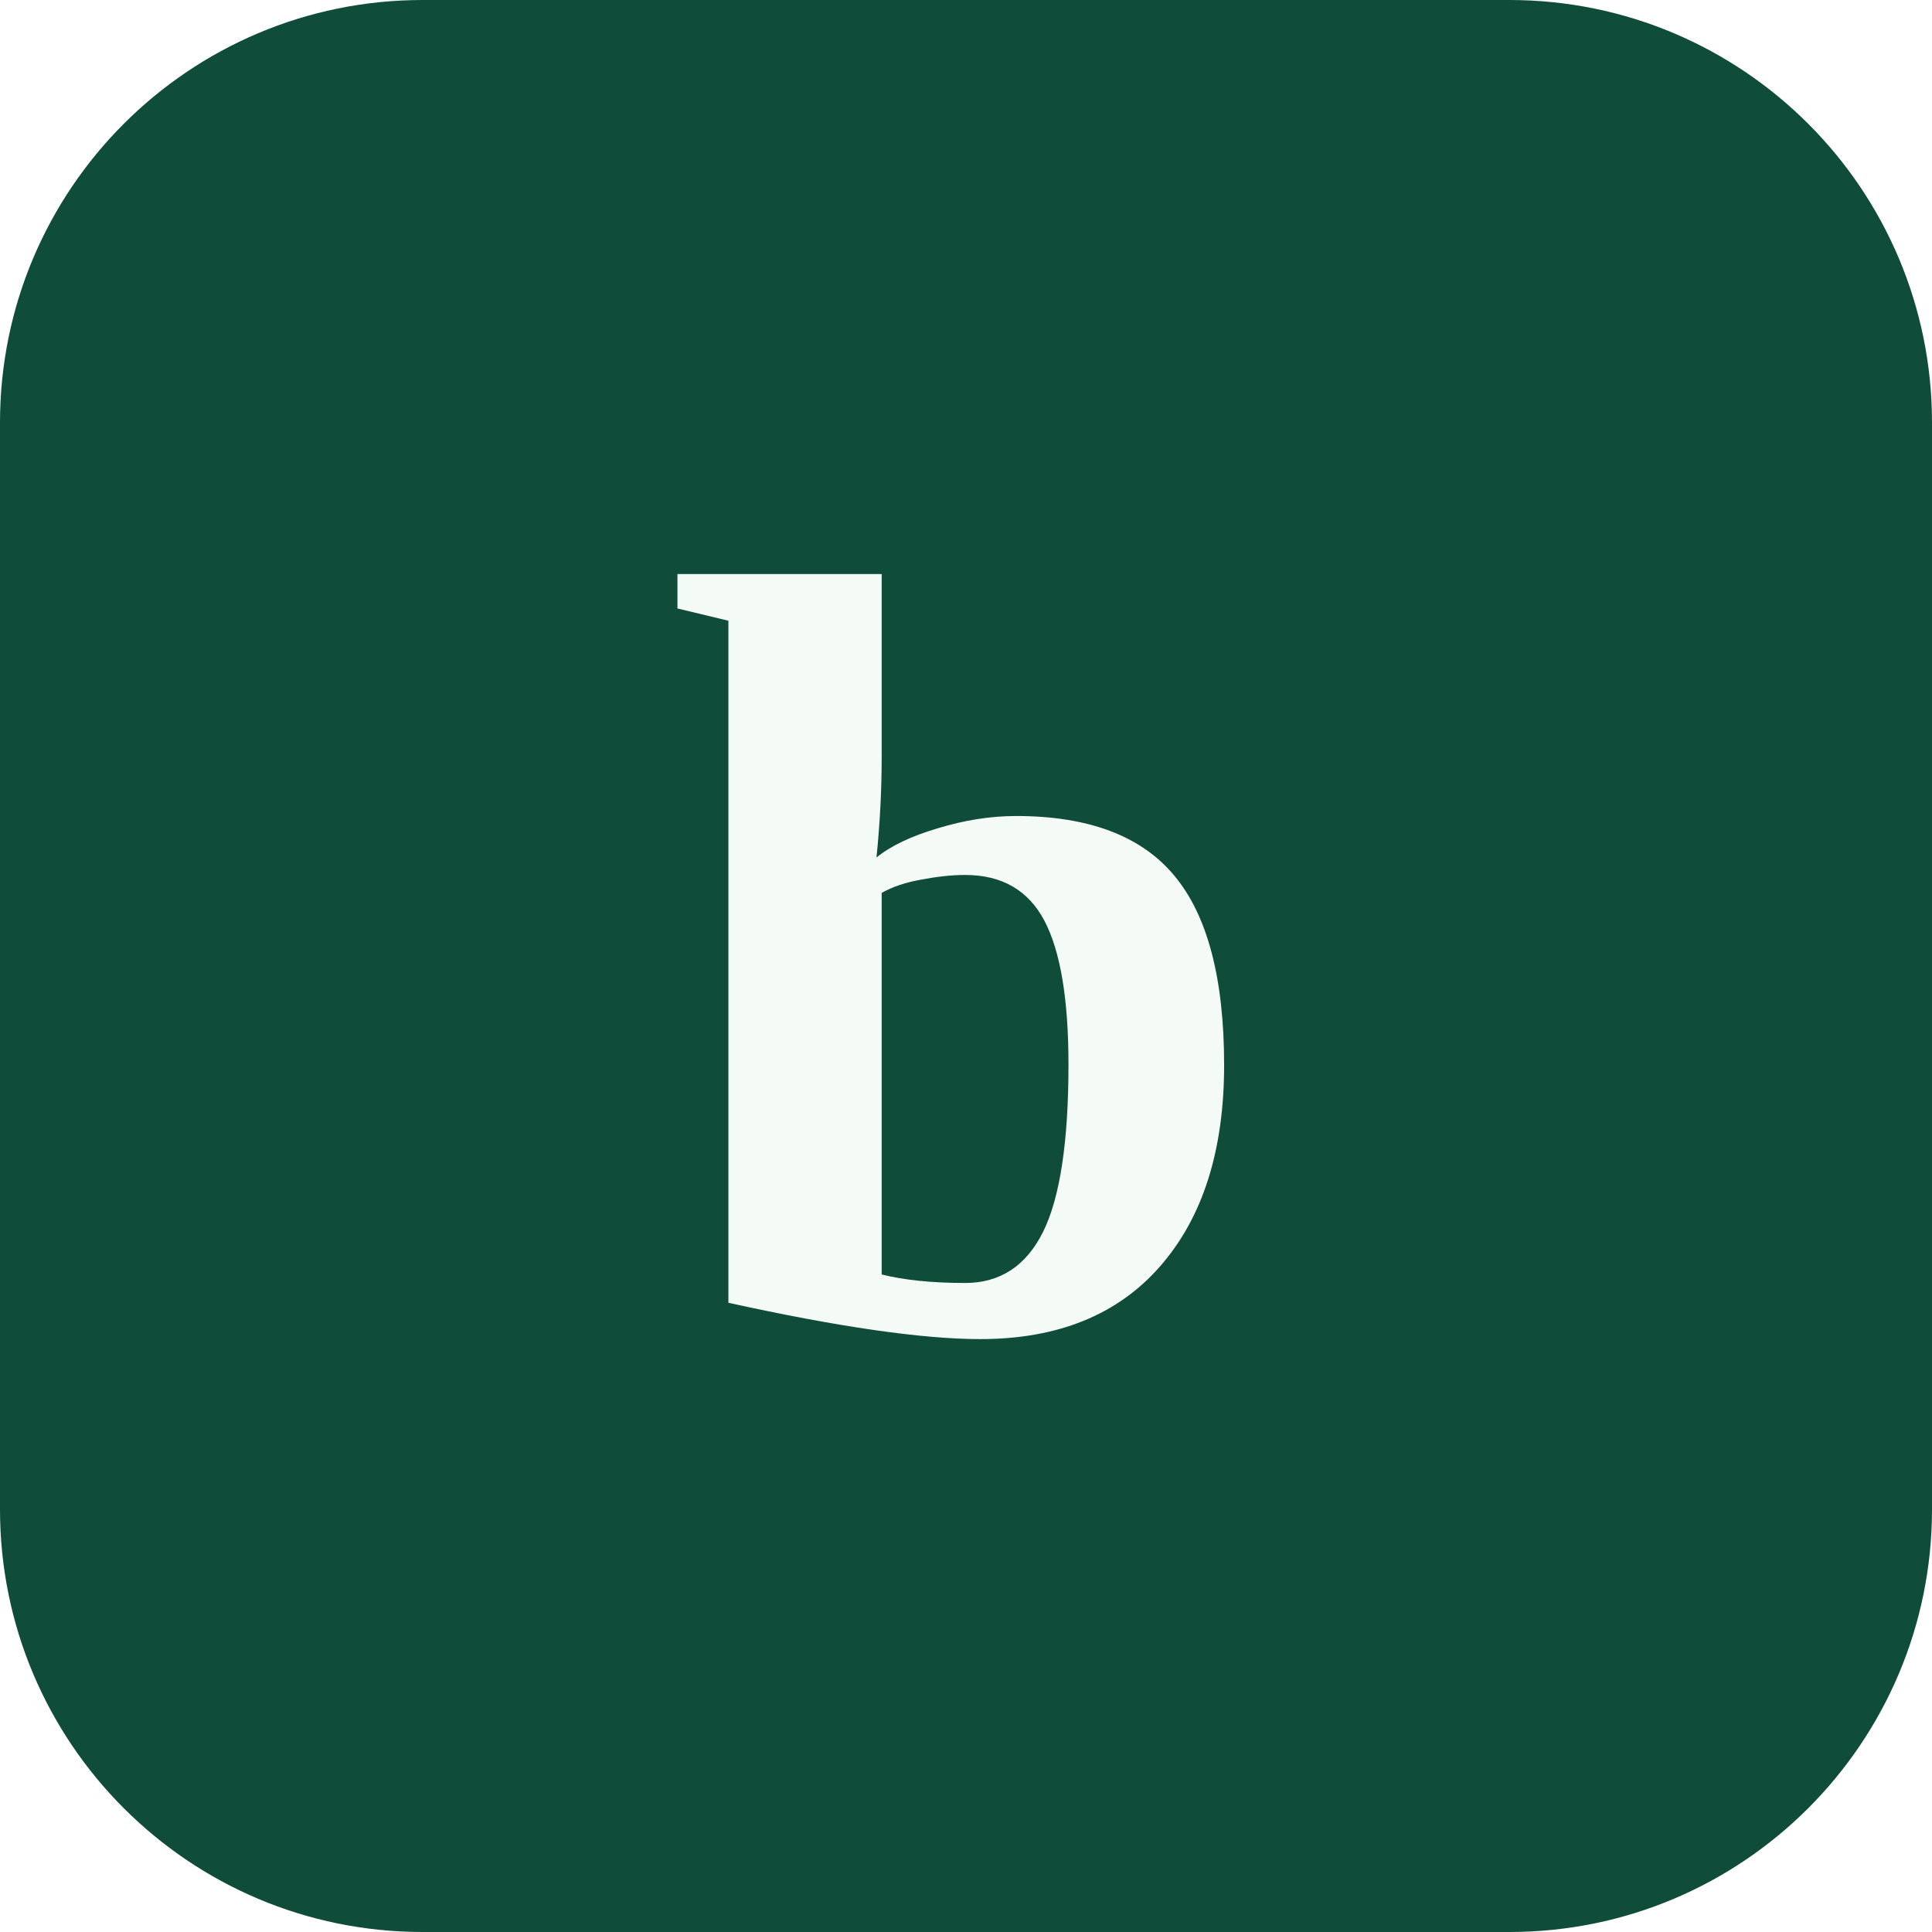
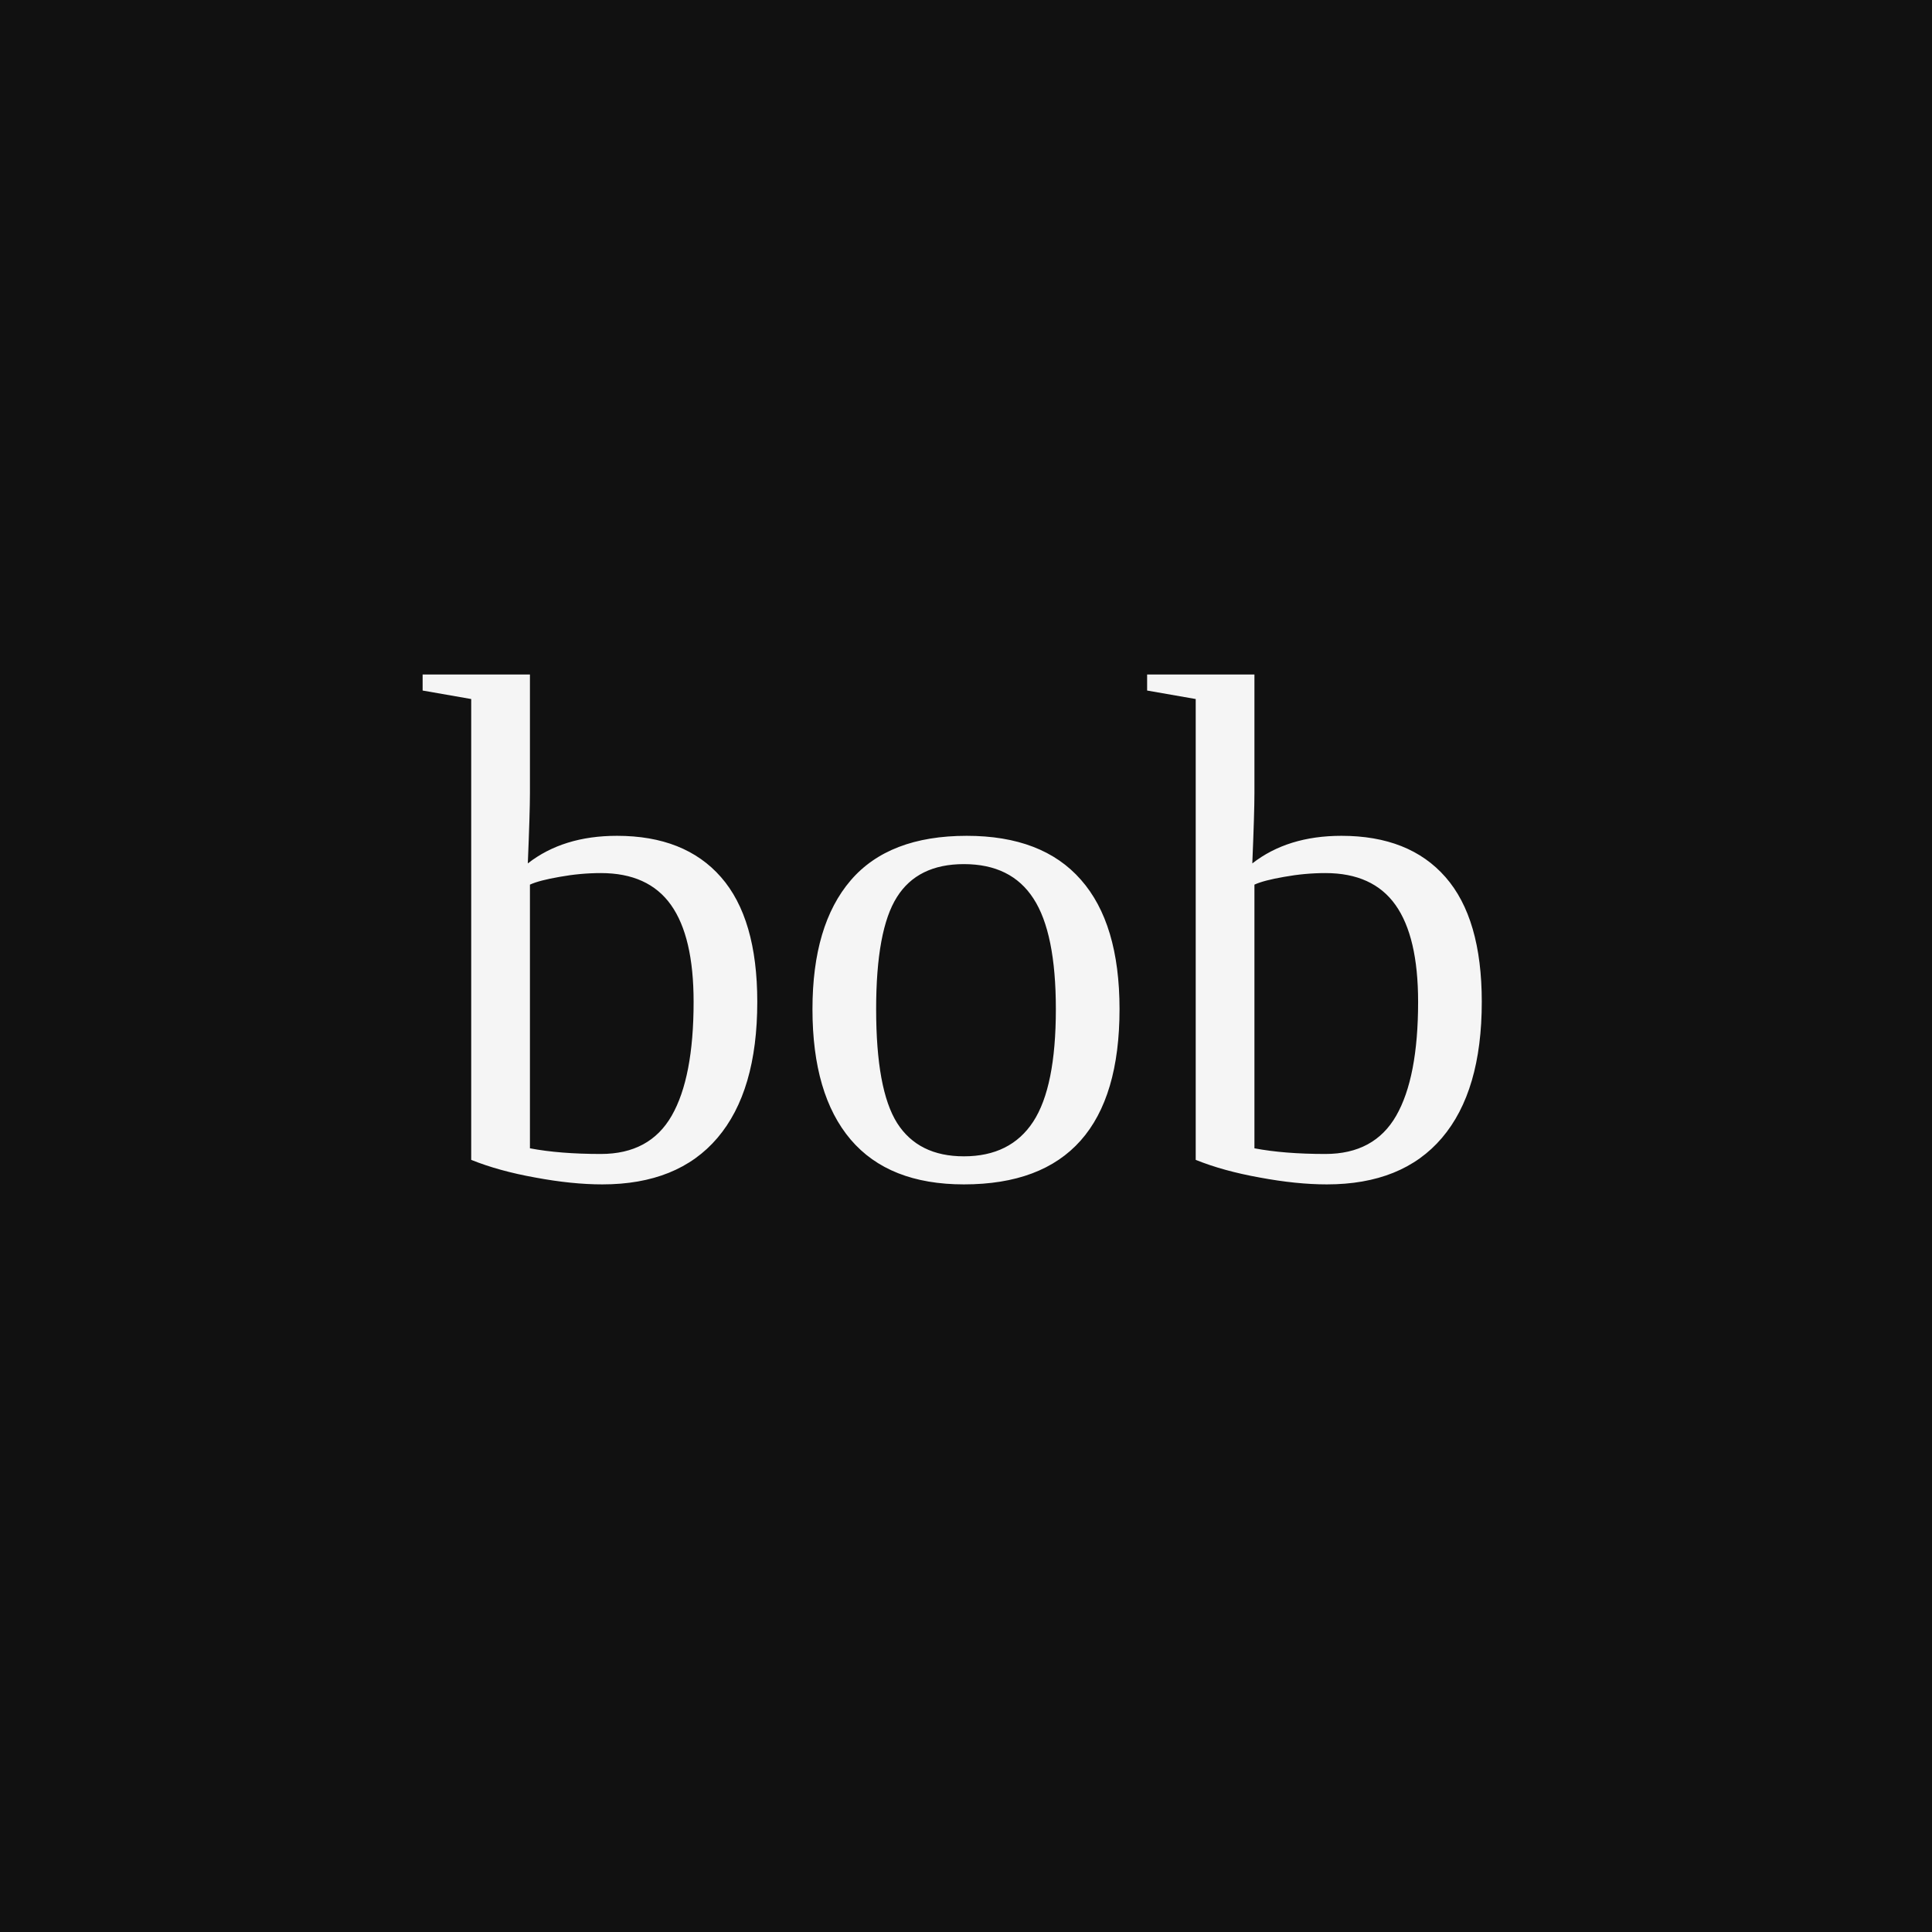
- <svg xmlns="http://www.w3.org/2000/svg" viewBox="0 0 64 64" role="img">
-   <rect width="64" height="64" rx="14" fill="#0f4c3a" />
-   <text x="32" y="44" text-anchor="middle" font-family="Georgia, 'Times New Roman', serif" font-size="36" font-weight="700" fill="#f4faf6">b</text>
+ <svg xmlns="http://www.w3.org/2000/svg" viewBox="0 0 128 128" role="img" aria-label="bob">
+   <rect width="128" height="128" fill="#111111" />
+   <text x="64" y="78" text-anchor="middle" font-size="48" fill="#f5f5f5">bob</text>
</svg>
